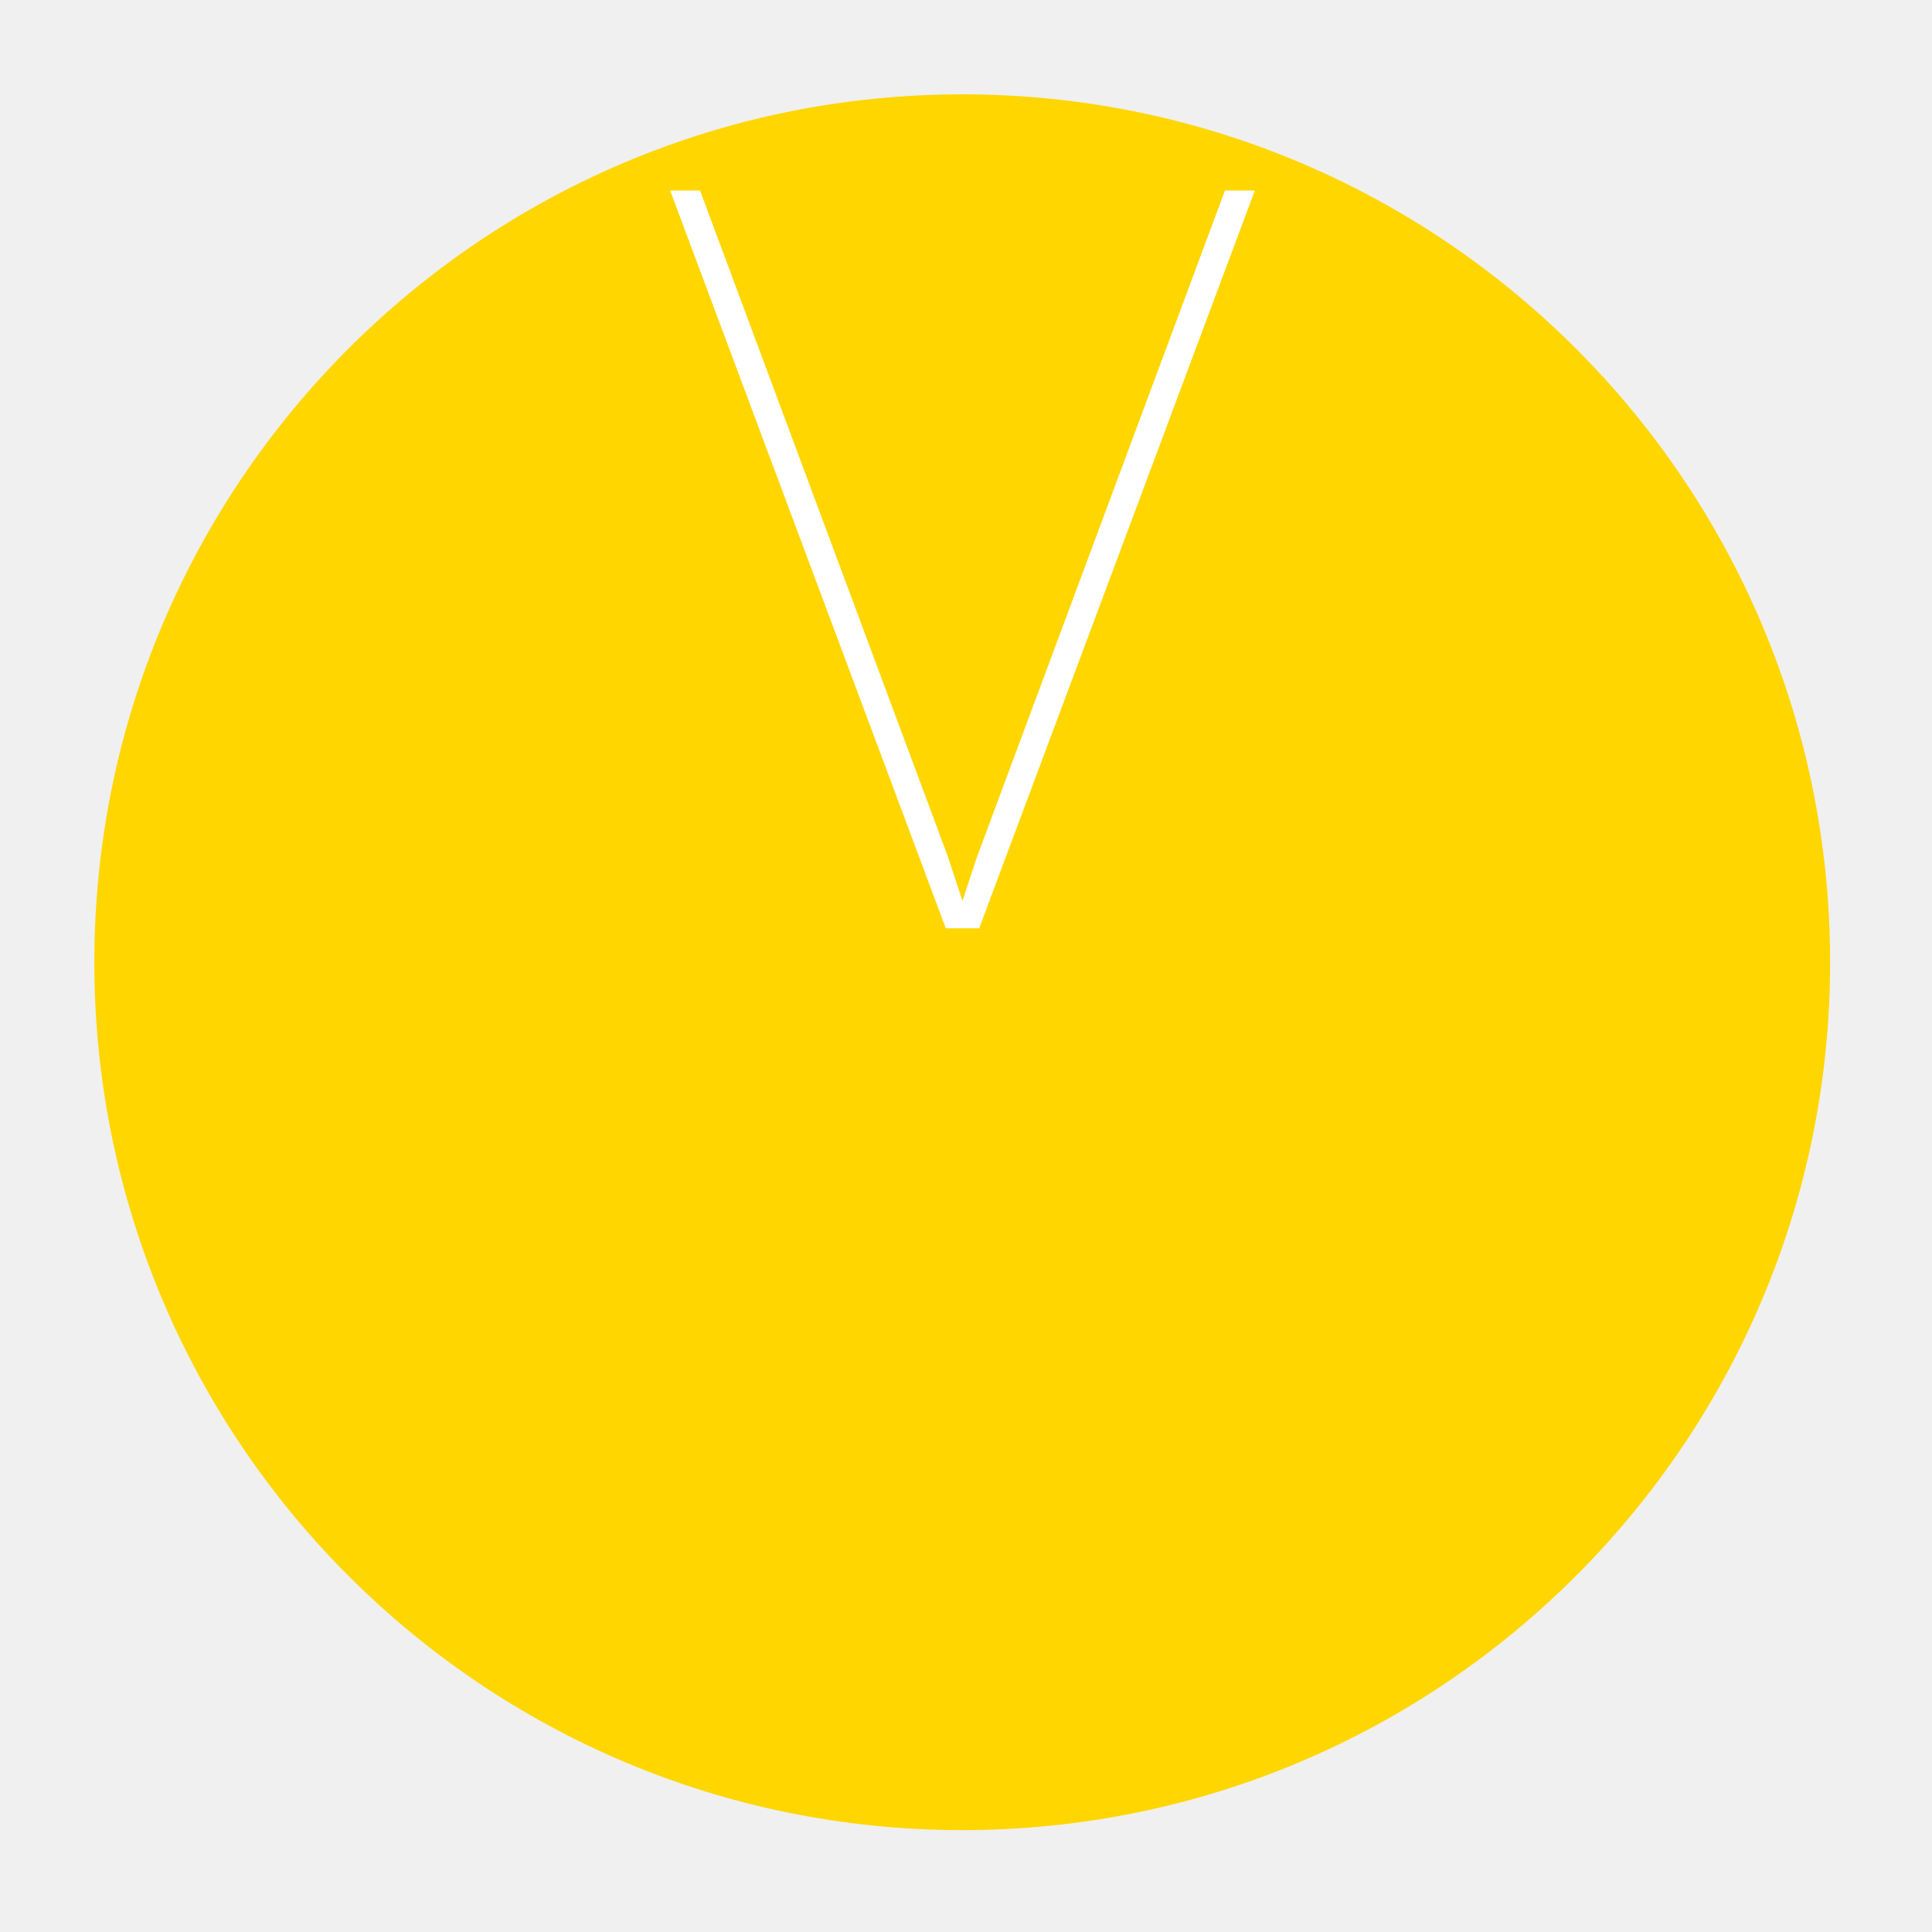
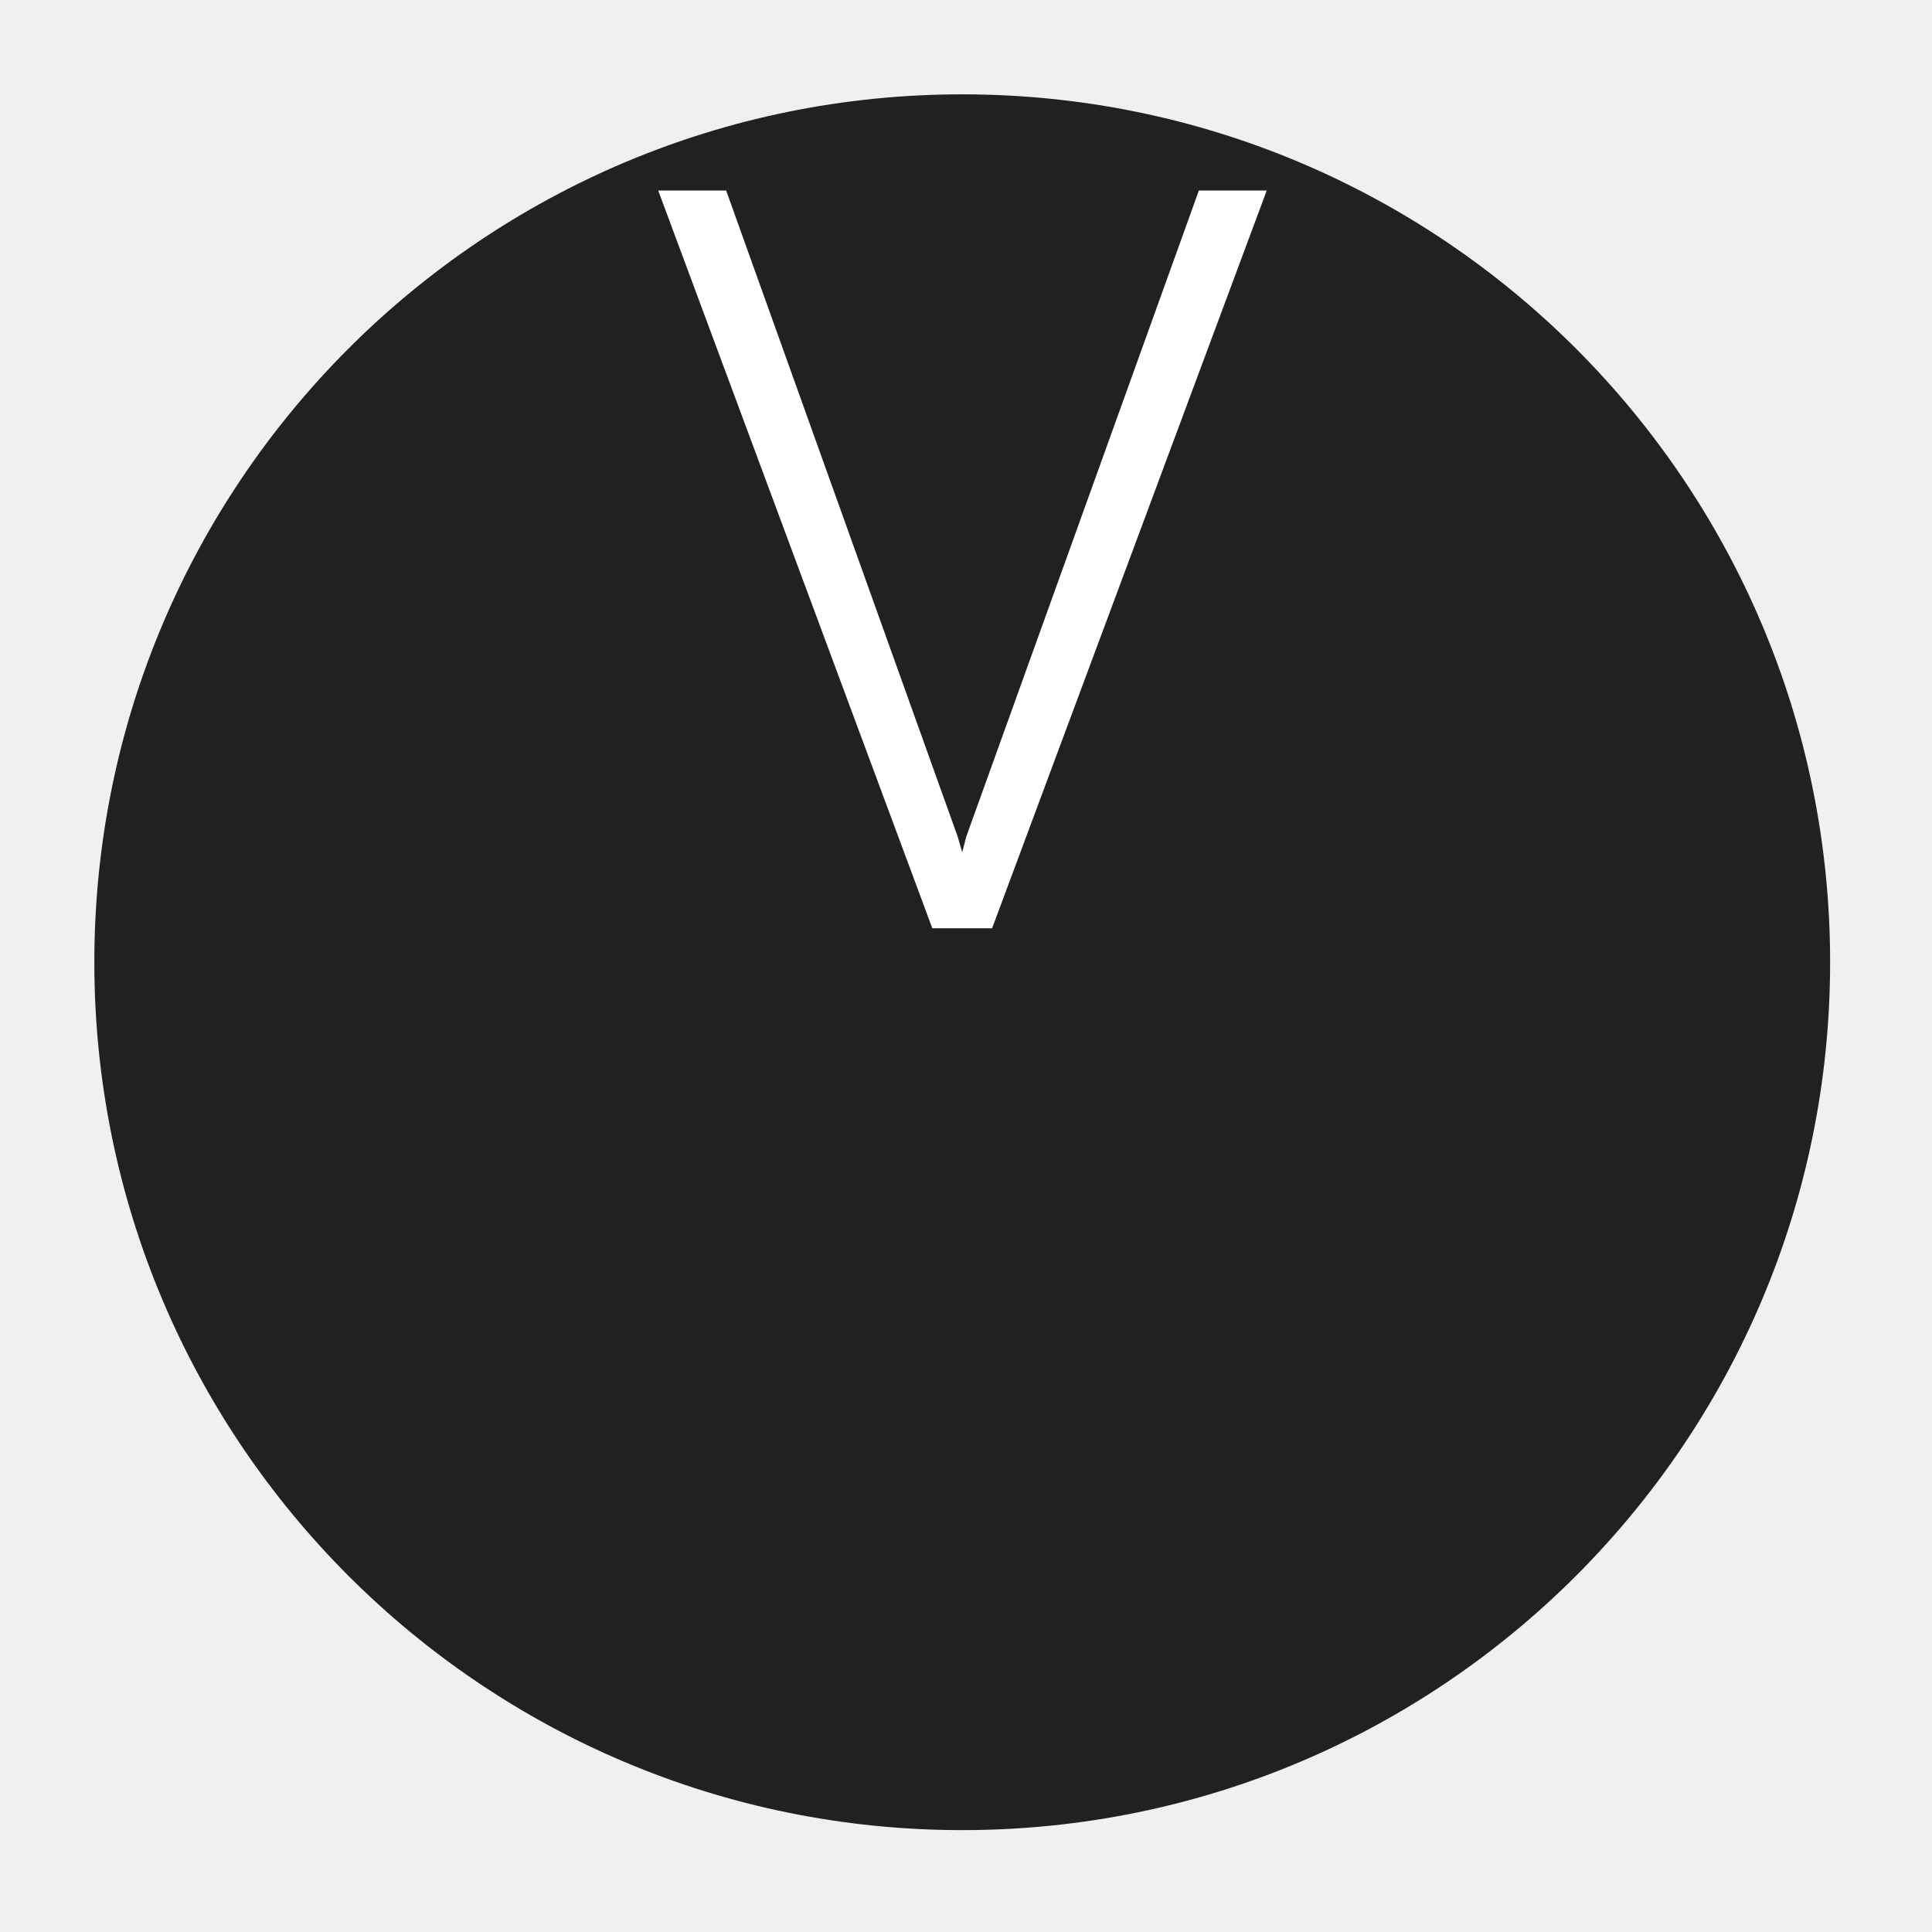
<svg xmlns="http://www.w3.org/2000/svg" width="532" height="532" viewBox="0 0 512 512">
-   <circle cx="255" cy="255" r="230" fill="#ffd600" />
-   <text x="255" y="246" alignment-baseline="central" text-anchor="middle" fill="#fff" font-size="275" font-weight="100" font-family="Roboto">V</text>
+   <circle cx="255" cy="255" r="230" fill="#212121" />
+   <text x="255" y="246" alignment-baseline="central" text-anchor="middle" fill="#fff" font-size="275" font-weight="300" font-family="Roboto">V</text>
</svg>
